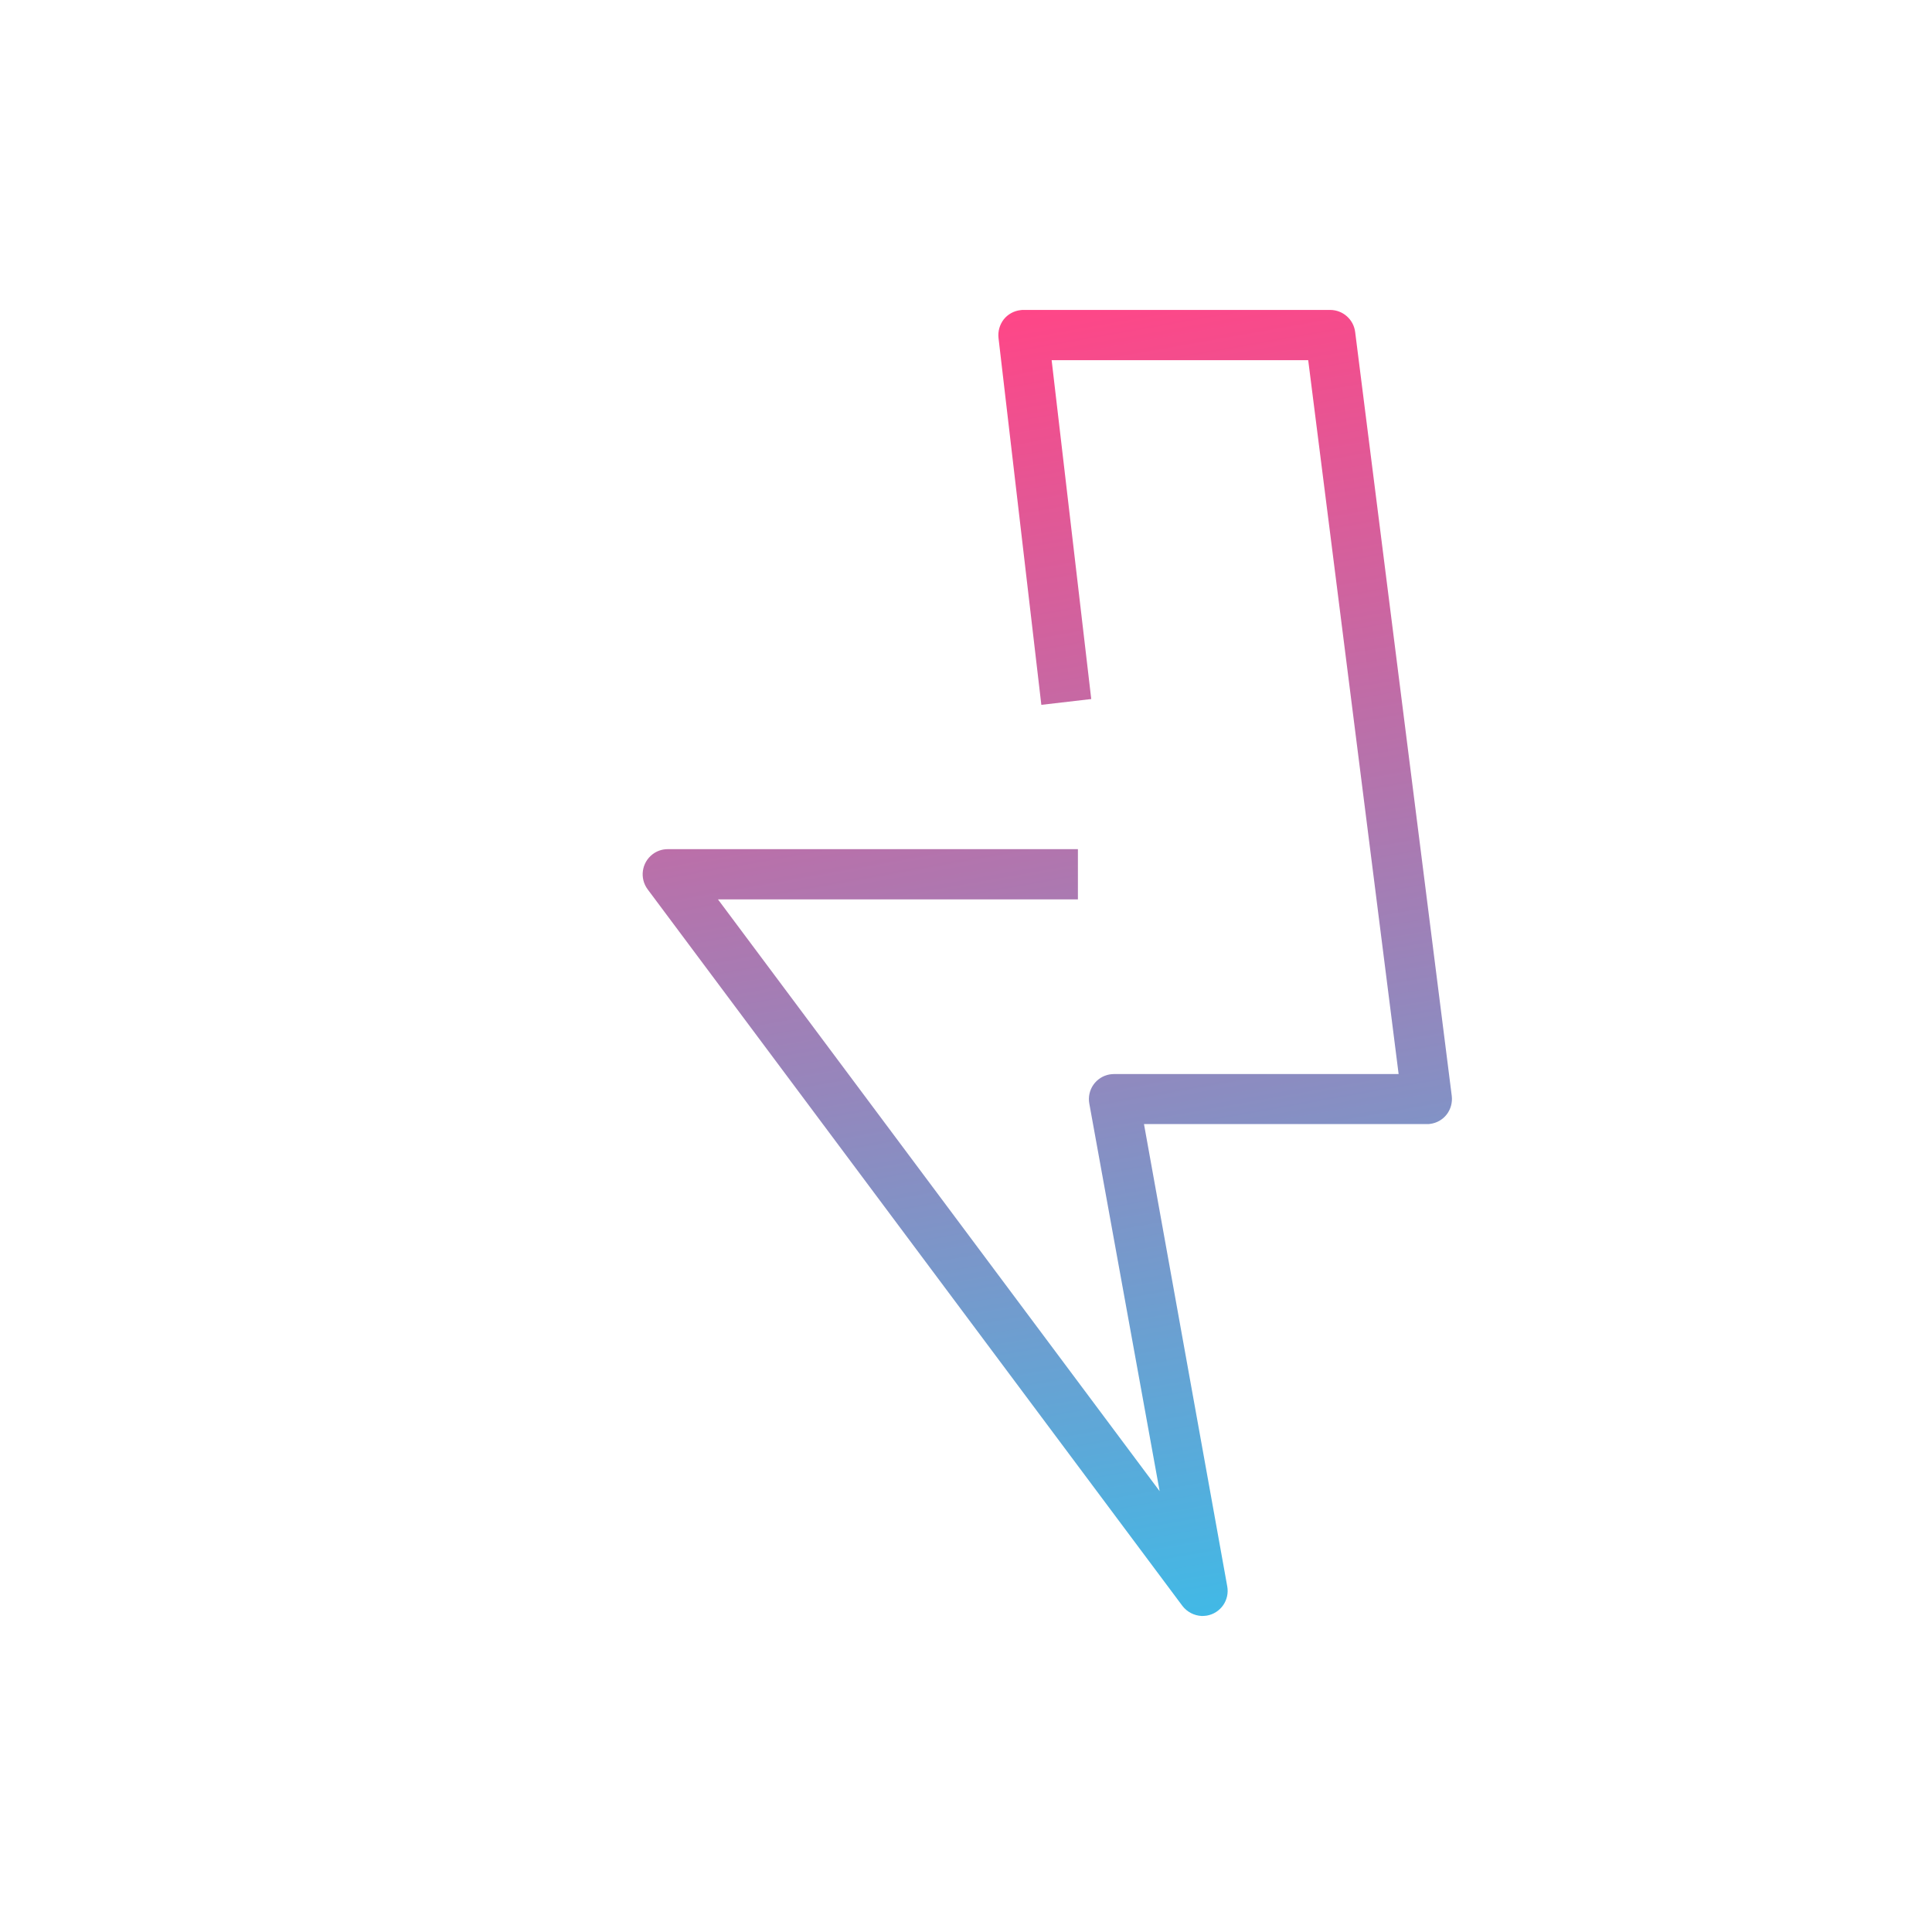
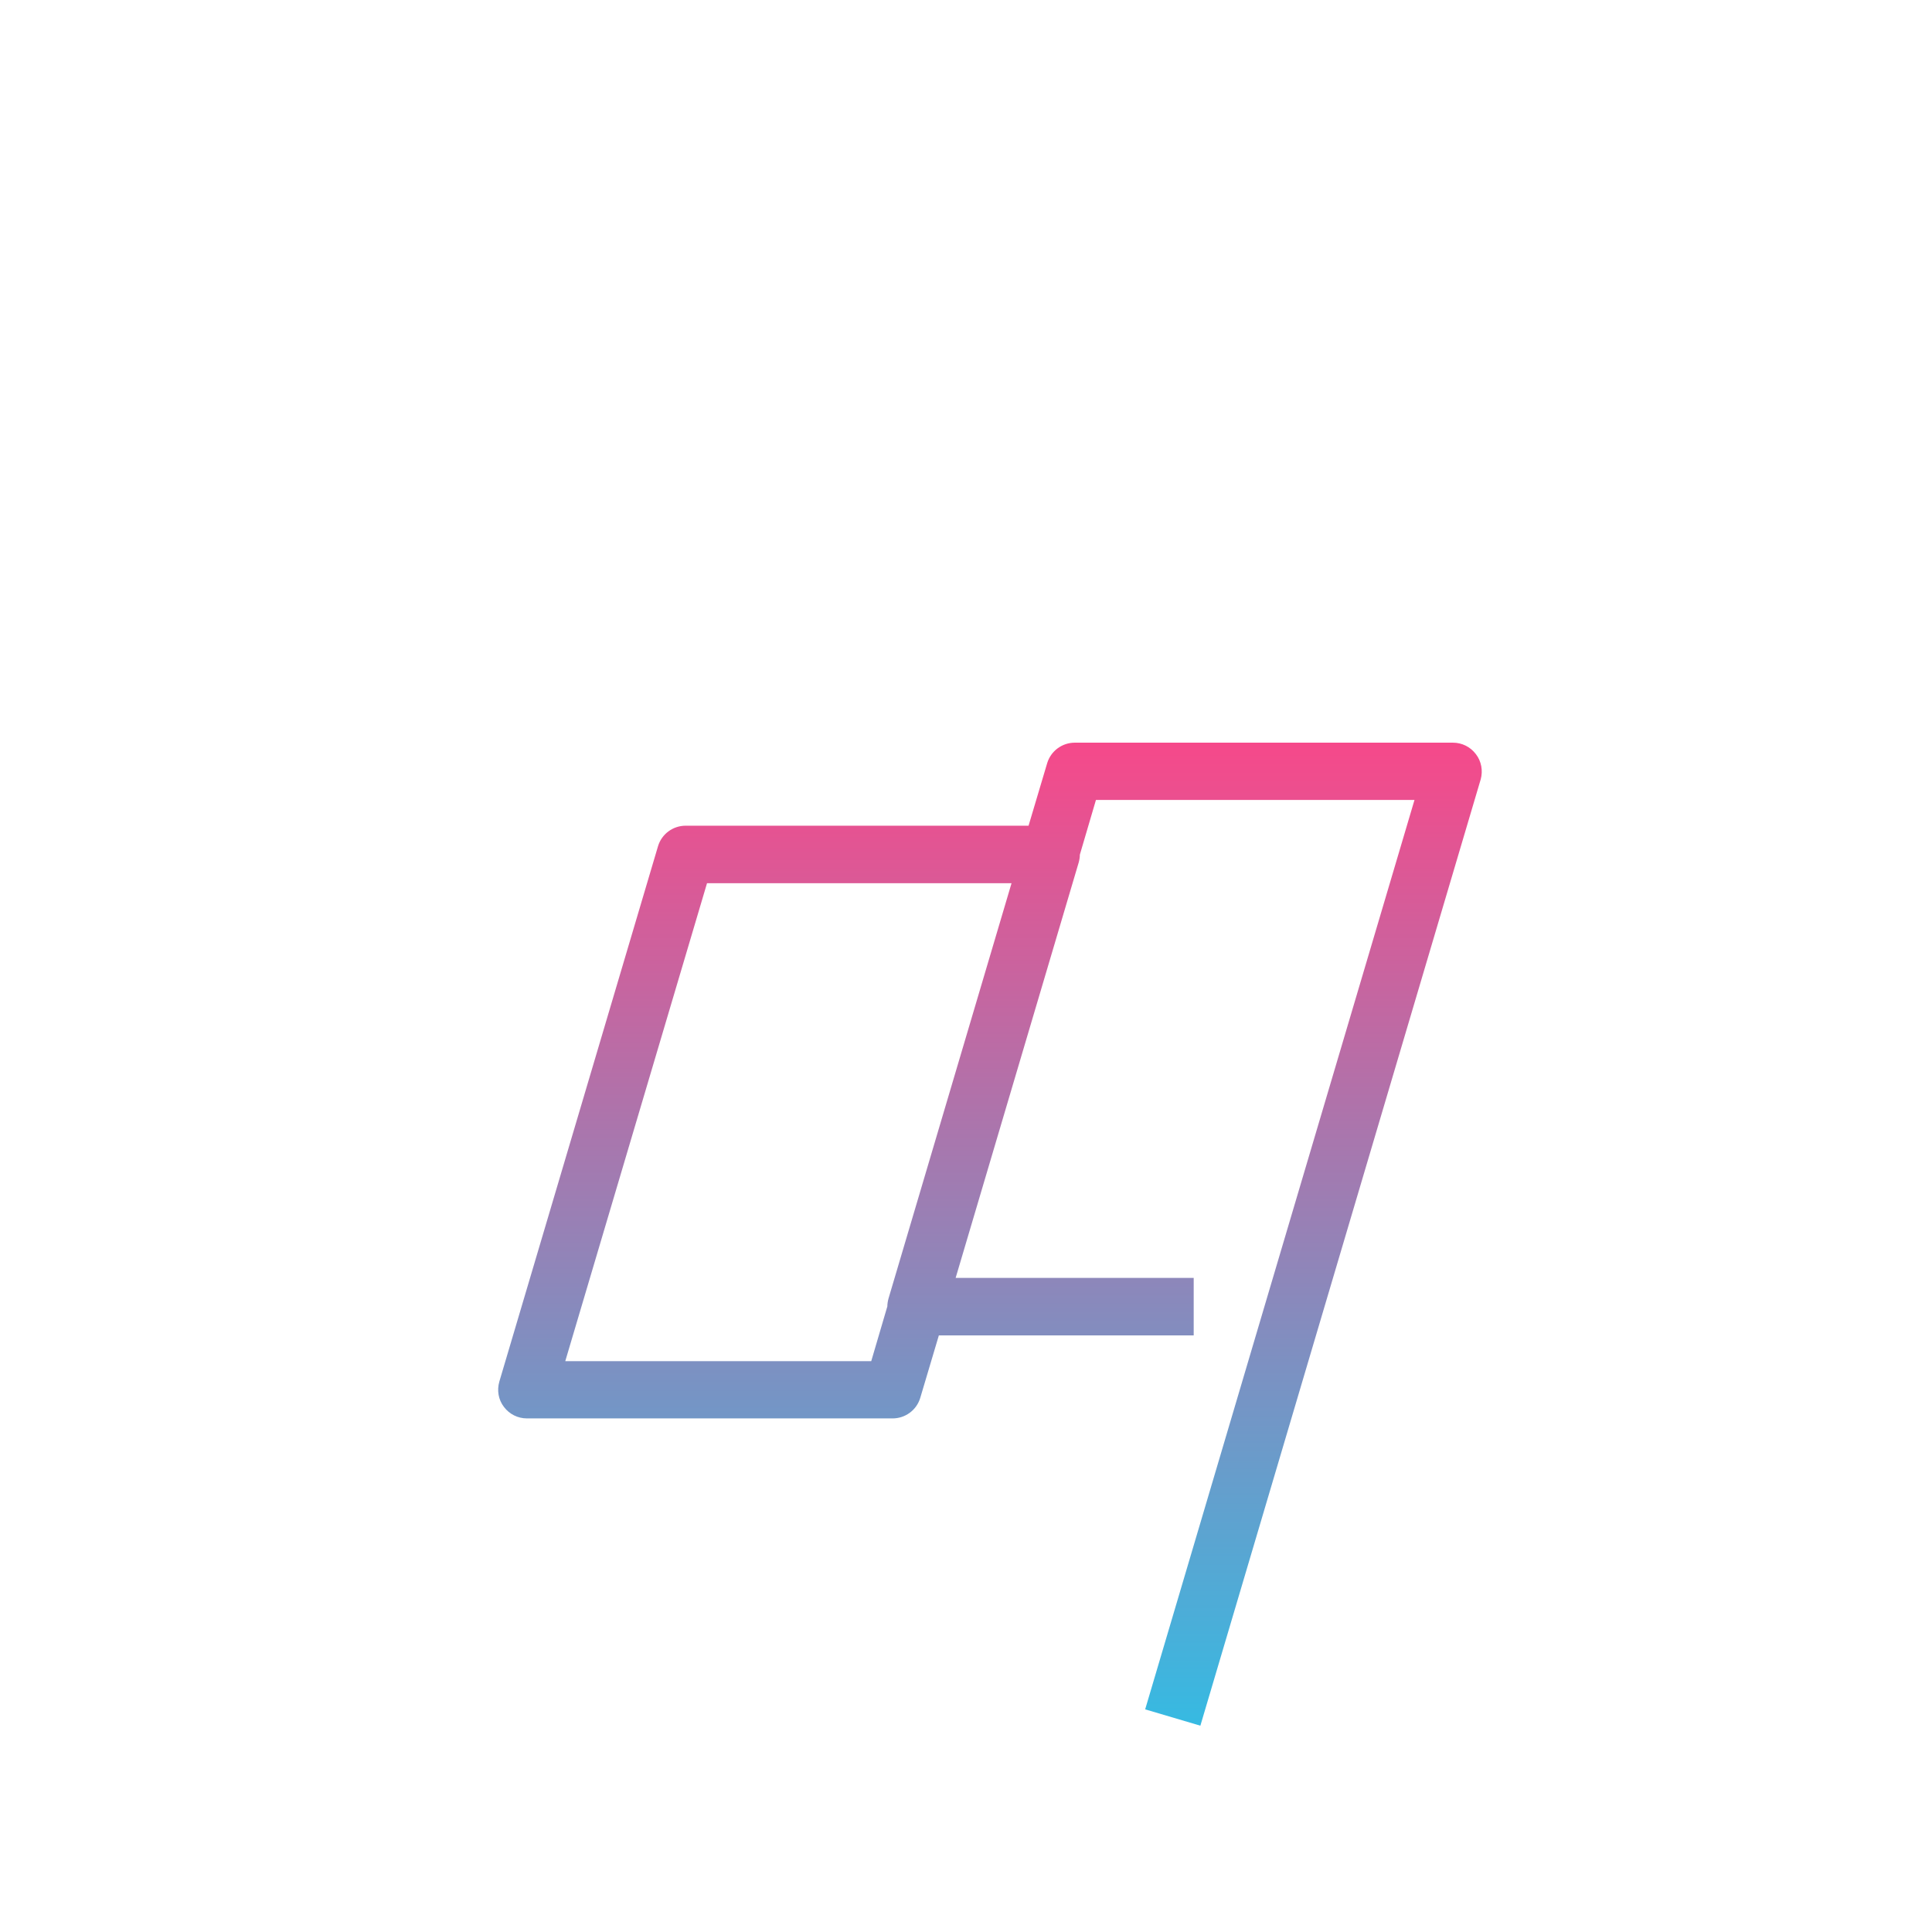
- <svg xmlns="http://www.w3.org/2000/svg" id="icons_expanded" data-name="icons expanded" viewBox="0 0 1200 1200">
-   <defs>
-     <linearGradient id="linear-gradient" x1="731.76" y1="193.38" x2="589.6" y2="999.6" gradientTransform="matrix(1, 0, 0, -1, 0, 1200)" gradientUnits="userSpaceOnUse">
-       <stop offset="0" stop-color="#41b9e6" />
-       <stop offset="1" stop-color="#ff4687" />
-     </linearGradient>
-   </defs>
-   <path d="M746.31,1003.71a16.06,16.06,0,0,1-11.88-6.24L402.27,552.39a15.66,15.66,0,0,1,3.12-21.84,15.41,15.41,0,0,1,9.36-3.12H669.51v31.2H445.95L720.27,926.19,676.59,685.47a15.55,15.55,0,0,1,12.6-18.12,21.43,21.43,0,0,1,2.76-.24H868.71l-56.16-443.4H653.19l24.6,210.48-31,3.6L620.19,209.91a16.06,16.06,0,0,1,3.24-11.52,15.54,15.54,0,0,1,10.44-5.76,9.08,9.08,0,0,1,1.8-.12H826.23a15.66,15.66,0,0,1,15.48,13.68l60,474.48a15.83,15.83,0,0,1-3.12,11.52,15.43,15.43,0,0,1-10.32,5.88,10.32,10.32,0,0,1-1.92.12H710.55l51.72,287.16a15.59,15.59,0,0,1-12.6,18.12,21.43,21.43,0,0,1-2.76.24h-.6Z" fill="url(#linear-gradient)" />
+ <svg xmlns="http://www.w3.org/2000/svg" version="1.1" id="Layer_1" x="0px" y="0px" viewBox="0 0 840 840" style="enable-background:new 0 0 840 840;" xml:space="preserve">
+   <style type="text/css">
+ 	.st0{fill:url(#SVGID_1_);}
+ </style>
+   <linearGradient id="SVGID_1_" gradientUnits="userSpaceOnUse" x1="430.412" y1="750.351" x2="430.412" y2="322.834">
+     <stop offset="0" style="stop-color:#36BAE2" />
+     <stop offset="1" style="stop-color:#F6498A" />
+   </linearGradient>
+   <path class="st0" d="M641.7,327.9c-2.4-3.2-6.1-5-10-5H467.3c-5.5,0-10.4,3.6-12,8.9l-8.1,27.2H298.1c-5.5,0-10.4,3.6-12,8.9  l-69,232.8c-1.1,3.8-0.4,7.9,2,11c2.4,3.2,6.1,5,10,5h159c5.5,0,10.4-3.6,12-8.9l8.1-27.2h110.8v-25H415.5L469,375  c0.3-1.1,0.5-2.3,0.5-3.4l7-23.8H615l-64.2,216.7l0,0l-52.9,178.7l24,7.1l121.9-411.5l0,0C644.8,335.1,644.1,331,641.7,327.9z   M245.8,591.7L307.4,384h132.4l-53.5,180.6c-0.3,1.1-0.5,2.3-0.5,3.4l-7,23.8H245.8z" />
</svg>
